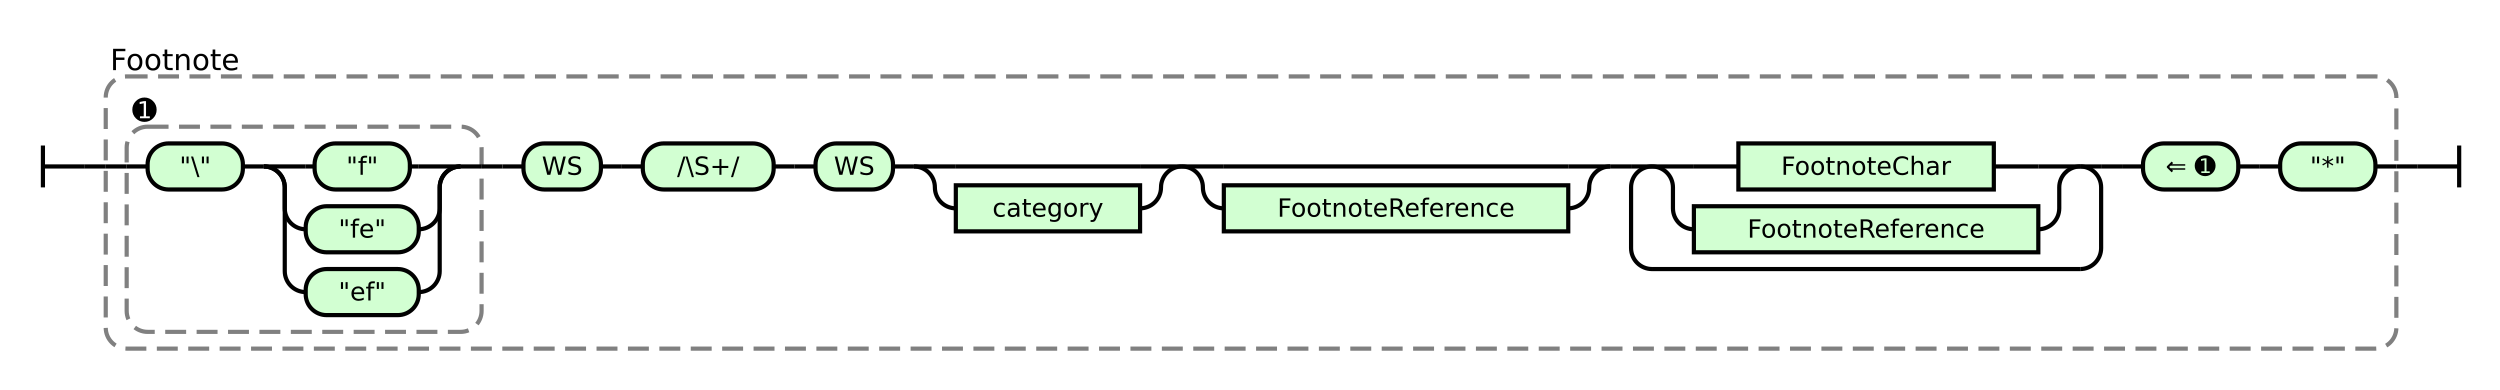
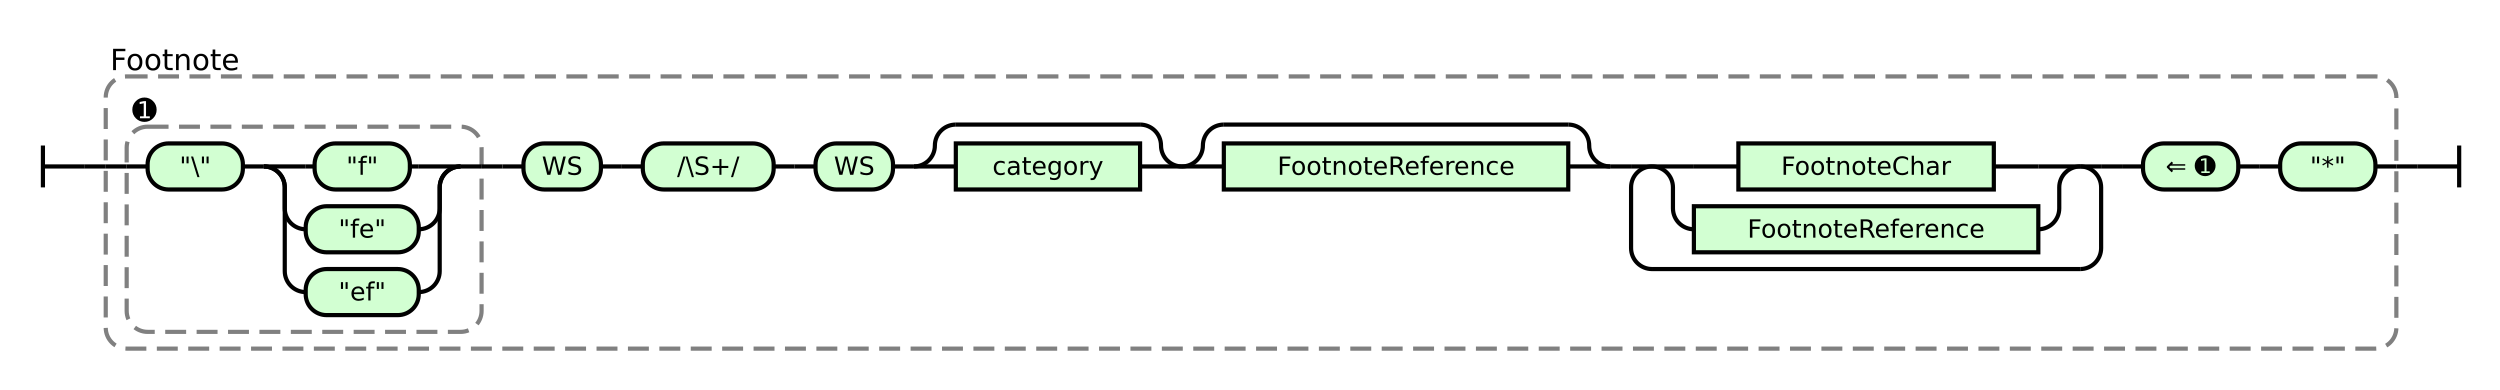
<svg xmlns="http://www.w3.org/2000/svg" class="railroad-diagram" height="186" viewBox="0 0 1194.0 186" width="1194.0">
  <g transform="translate(.5 .5)">
    <style>/*  */
    svg.railroad-diagram {
        background-color:hsl(30,20%,95%);
    }
    svg.railroad-diagram path {
        stroke-width: 2;
        stroke: black;
        fill: none;
    }
    svg.railroad-diagram text {
        font-size: 12px;
        text-anchor: middle;
        font-family: DejaVu Sans;
    }
    svg.railroad-diagram text.label {
        text-anchor:start;
    }
    svg.railroad-diagram text.comment {
        font-family: DejaVu Sans;
        font-size: 14px;
    }
    svg.railroad-diagram rect{
        stroke-width: 2;
        stroke:black;
        fill: rgb(210, 255, 210);
    }
    svg.railroad-diagram rect.group-box {
        stroke: gray;
        stroke-dasharray: 10 5;
        fill: none;
    }
    .terminal {
        font-family: DejaVu Sans;
    }

/*  */
</style>
    <g>
      <path d="M 20 69 v 20 m 0 -10 h 20" />
    </g>
    <path d="M 40 79 h 10" />
    <g>
      <path d="M 50 79 h 0.0" />
      <path d="M 1144.0 79 h 0.0" />
      <rect class="group-box" height="130" rx="10" ry="10" width="1094.0" x="50.0" y="36" />
      <g>
        <path d="M 50.0 79 h 10.0" />
        <path d="M 1134.0 79 h 10.0" />
        <g>
          <path d="M 60.0 79 h 0.0" />
          <path d="M 286.5 79 h 0.0" />
          <g>
            <path d="M 60.0 79 h 0.0" />
            <path d="M 229.5 79 h 0.0" />
            <rect class="group-box" height="98" rx="10" ry="10" width="169.5" x="60.0" y="60" />
            <g>
              <path d="M 60.0 79 h 10.0" />
              <path d="M 219.5 79 h 10.0" />
              <g class="terminal ">
                <path d="M 70.0 79 h 0.0" />
                <path d="M 115.5 79 h 0.0" />
                <rect height="22" rx="10" ry="10" width="45.5" x="70.0" y="68" />
                <text x="92.75" y="83">"\"</text>
              </g>
              <path d="M 115.5 79 h 10" />
              <g>
                <path d="M 125.5 79 h 0.0" />
                <path d="M 219.5 79 h 0.0" />
                <path d="M 125.5 79 h 20" />
                <g class="terminal ">
                  <path d="M 145.5 79 h 4.25" />
                  <path d="M 195.25 79 h 4.25" />
                  <rect height="22" rx="10" ry="10" width="45.5" x="149.75" y="68" />
                  <text x="172.5" y="83">"f"</text>
                </g>
                <path d="M 199.5 79 h 20" />
                <path d="M 125.5 79 a 10 10 0 0 1 10 10 v 10 a 10 10 0 0 0 10 10" />
                <g class="terminal ">
                  <path d="M 145.5 109 h 0.0" />
                  <path d="M 199.5 109 h 0.0" />
                  <rect height="22" rx="10" ry="10" width="54.0" x="145.5" y="98" />
                  <text x="172.5" y="113">"fe"</text>
                </g>
                <path d="M 199.5 109 a 10 10 0 0 0 10 -10 v -10 a 10 10 0 0 1 10 -10" />
                <path d="M 125.5 79 a 10 10 0 0 1 10 10 v 40 a 10 10 0 0 0 10 10" />
                <g class="terminal ">
                  <path d="M 145.5 139 h 0.0" />
                  <path d="M 199.5 139 h 0.0" />
                  <rect height="22" rx="10" ry="10" width="54.0" x="145.5" y="128" />
                  <text x="172.5" y="143">"ef"</text>
                </g>
                <path d="M 199.5 139 a 10 10 0 0 0 10 -10 v -40 a 10 10 0 0 1 10 -10" />
              </g>
            </g>
            <g class="non-terminal ">
              <path d="M 60.0 52 h 0.0" />
              <path d="M 77.0 52 h 0.0" />
              <text class="comment" x="68.5" y="57">➊</text>
            </g>
          </g>
          <path d="M 229.5 79 h 10" />
          <path d="M 239.5 79 h 10" />
          <g class="terminal ">
            <path d="M 249.5 79 h 0.0" />
            <path d="M 286.5 79 h 0.0" />
            <rect height="22" rx="10" ry="10" width="37.0" x="249.5" y="68" />
            <text x="268.0" y="83">WS</text>
          </g>
        </g>
        <path d="M 286.5 79 h 10" />
        <path d="M 296.5 79 h 10" />
        <g>
          <path d="M 306.5 79 h 0.0" />
-           <path d="M 1134.0 79 h 0.0" />
+           <path d="M 426.0 79 h 0.0" />
          <g class="terminal ">
            <path d="M 306.5 79 h 0.0" />
            <path d="M 369.0 79 h 0.0" />
            <rect height="22" rx="10" ry="10" width="62.5" x="306.5" y="68" />
            <text x="337.75" y="83">/\S+/</text>
          </g>
          <path d="M 369.0 79 h 10" />
          <path d="M 379.0 79 h 10" />
          <g class="terminal ">
            <path d="M 389.0 79 h 0.0" />
            <path d="M 426.0 79 h 0.0" />
            <rect height="22" rx="10" ry="10" width="37.0" x="389.0" y="68" />
            <text x="407.5" y="83">WS</text>
          </g>
-           <path d="M 426.0 79 h 10" />
-           <g>
-             <path d="M 436.0 79 h 0.0" />
-             <path d="M 564.0 79 h 0.0" />
-             <path d="M 436.0 79 h 20" />
-             <g>
-               <path d="M 456.0 79 h 88.0" />
-             </g>
-             <path d="M 544.0 79 h 20" />
-             <path d="M 436.0 79 a 10 10 0 0 1 10 10 v 0 a 10 10 0 0 0 10 10" />
+         </g>
+         <path d="M 426.0 79 h 10" />
+         <g>
+           <path d="M 436.0 79 h 0.0" />
+           <path d="M 564.0 79 h 0.0" />
+           <path d="M 436.0 79 a 10 10 0 0 0 10 -10 v 0 a 10 10 0 0 1 10 -10" />
+           <g>
+             <path d="M 456.0 59 h 88.0" />
+           </g>
+           <path d="M 544.0 59 a 10 10 0 0 1 10 10 v 0 a 10 10 0 0 0 10 10" />
+           <path d="M 436.0 79 h 20" />
+           <g class="non-terminal ">
+             <path d="M 456.0 79 h 0.0" />
+             <path d="M 544.0 79 h 0.0" />
+             <rect height="22" width="88.0" x="456.0" y="68" />
+             <text x="500.0" y="83">category</text>
+           </g>
+           <path d="M 544.0 79 h 20" />
+         </g>
+         <g>
+           <path d="M 564.0 79 h 0.0" />
+           <path d="M 768.5 79 h 0.0" />
+           <path d="M 564.0 79 a 10 10 0 0 0 10 -10 v 0 a 10 10 0 0 1 10 -10" />
+           <g>
+             <path d="M 584.0 59 h 164.5" />
+           </g>
+           <path d="M 748.5 59 a 10 10 0 0 1 10 10 v 0 a 10 10 0 0 0 10 10" />
+           <path d="M 564.0 79 h 20" />
+           <g class="non-terminal ">
+             <path d="M 584.0 79 h 0.0" />
+             <path d="M 748.5 79 h 0.0" />
+             <rect height="22" width="164.5" x="584.0" y="68" />
+             <text x="666.25" y="83">FootnoteReference</text>
+           </g>
+           <path d="M 748.5 79 h 20" />
+         </g>
+         <path d="M 768.5 79 h 10" />
+         <g>
+           <path d="M 778.5 79 h 0.0" />
+           <path d="M 1003.0 79 h 0.0" />
+           <path d="M 778.5 79 h 10" />
+           <g>
+             <path d="M 788.5 79 h 0.0" />
+             <path d="M 993.0 79 h 0.0" />
+             <path d="M 788.5 79 h 20" />
            <g class="non-terminal ">
-               <path d="M 456.0 99 h 0.0" />
-               <path d="M 544.0 99 h 0.0" />
-               <rect height="22" width="88.0" x="456.0" y="88" />
-               <text x="500.0" y="103">category</text>
-             </g>
-             <path d="M 544.0 99 a 10 10 0 0 0 10 -10 v 0 a 10 10 0 0 1 10 -10" />
-           </g>
-           <g>
-             <path d="M 564.0 79 h 0.0" />
-             <path d="M 768.5 79 h 0.0" />
-             <path d="M 564.0 79 h 20" />
-             <g>
-               <path d="M 584.0 79 h 164.5" />
-             </g>
-             <path d="M 748.5 79 h 20" />
-             <path d="M 564.0 79 a 10 10 0 0 1 10 10 v 0 a 10 10 0 0 0 10 10" />
+               <path d="M 808.5 79 h 21.25" />
+               <path d="M 951.75 79 h 21.25" />
+               <rect height="22" width="122.0" x="829.75" y="68" />
+               <text x="890.75" y="83">FootnoteChar</text>
+             </g>
+             <path d="M 973.0 79 h 20" />
+             <path d="M 788.5 79 a 10 10 0 0 1 10 10 v 10 a 10 10 0 0 0 10 10" />
            <g class="non-terminal ">
-               <path d="M 584.0 99 h 0.0" />
-               <path d="M 748.5 99 h 0.0" />
-               <rect height="22" width="164.5" x="584.0" y="88" />
-               <text x="666.25" y="103">FootnoteReference</text>
-             </g>
-             <path d="M 748.5 99 a 10 10 0 0 0 10 -10 v 0 a 10 10 0 0 1 10 -10" />
-           </g>
-           <path d="M 768.5 79 h 10" />
-           <g>
-             <path d="M 778.5 79 h 0.0" />
-             <path d="M 1003.0 79 h 0.0" />
-             <path d="M 778.5 79 h 10" />
-             <g>
-               <path d="M 788.5 79 h 0.0" />
-               <path d="M 993.0 79 h 0.0" />
-               <path d="M 788.5 79 h 20" />
-               <g class="non-terminal ">
-                 <path d="M 808.5 79 h 21.25" />
-                 <path d="M 951.75 79 h 21.25" />
-                 <rect height="22" width="122.0" x="829.75" y="68" />
-                 <text x="890.75" y="83">FootnoteChar</text>
-               </g>
-               <path d="M 973.0 79 h 20" />
-               <path d="M 788.5 79 a 10 10 0 0 1 10 10 v 10 a 10 10 0 0 0 10 10" />
-               <g class="non-terminal ">
-                 <path d="M 808.5 109 h 0.0" />
-                 <path d="M 973.0 109 h 0.0" />
-                 <rect height="22" width="164.5" x="808.5" y="98" />
-                 <text x="890.75" y="113">FootnoteReference</text>
-               </g>
-               <path d="M 973.0 109 a 10 10 0 0 0 10 -10 v -10 a 10 10 0 0 1 10 -10" />
-             </g>
-             <path d="M 993.0 79 h 10" />
-             <path d="M 788.5 79 a 10 10 0 0 0 -10 10 v 29 a 10 10 0 0 0 10 10" />
-             <g>
-               <path d="M 788.5 128 h 204.5" />
-             </g>
-             <path d="M 993.0 128 a 10 10 0 0 0 10 -10 v -29 a 10 10 0 0 0 -10 -10" />
-           </g>
-           <path d="M 1003.0 79 h 10" />
-           <path d="M 1013.0 79 h 10" />
-           <g>
+               <path d="M 808.5 109 h 0.0" />
+               <path d="M 973.0 109 h 0.0" />
+               <rect height="22" width="164.5" x="808.5" y="98" />
+               <text x="890.75" y="113">FootnoteReference</text>
+             </g>
+             <path d="M 973.0 109 a 10 10 0 0 0 10 -10 v -10 a 10 10 0 0 1 10 -10" />
+           </g>
+           <path d="M 993.0 79 h 10" />
+           <path d="M 788.5 79 a 10 10 0 0 0 -10 10 v 29 a 10 10 0 0 0 10 10" />
+           <g>
+             <path d="M 788.5 128 h 204.5" />
+           </g>
+           <path d="M 993.0 128 a 10 10 0 0 0 10 -10 v -29 a 10 10 0 0 0 -10 -10" />
+         </g>
+         <path d="M 1003.0 79 h 10" />
+         <path d="M 1013.0 79 h 10" />
+         <g>
+           <path d="M 1023.0 79 h 0.0" />
+           <path d="M 1134.0 79 h 0.0" />
+           <g class="terminal ">
            <path d="M 1023.0 79 h 0.0" />
+             <path d="M 1068.5 79 h 0.0" />
+             <rect height="22" rx="10" ry="10" width="45.5" x="1023.0" y="68" />
+             <text x="1045.75" y="83">⇐ ➊</text>
+           </g>
+           <path d="M 1068.5 79 h 10" />
+           <path d="M 1078.5 79 h 10" />
+           <g class="terminal ">
+             <path d="M 1088.5 79 h 0.0" />
            <path d="M 1134.0 79 h 0.0" />
-             <g class="terminal ">
-               <path d="M 1023.0 79 h 0.0" />
-               <path d="M 1068.5 79 h 0.0" />
-               <rect height="22" rx="10" ry="10" width="45.5" x="1023.0" y="68" />
-               <text x="1045.75" y="83">⇐ ➊</text>
-             </g>
-             <path d="M 1068.5 79 h 10" />
-             <path d="M 1078.5 79 h 10" />
-             <g class="terminal ">
-               <path d="M 1088.5 79 h 0.0" />
-               <path d="M 1134.0 79 h 0.0" />
-               <rect height="22" rx="10" ry="10" width="45.5" x="1088.5" y="68" />
-               <text x="1111.25" y="83">"*"</text>
-             </g>
+             <rect height="22" rx="10" ry="10" width="45.5" x="1088.5" y="68" />
+             <text x="1111.25" y="83">"*"</text>
          </g>
        </g>
      </g>
      <g class="non-terminal ">
        <path d="M 50.0 28 h 0.0" />
        <path d="M 116.0 28 h 0.0" />
        <text class="comment" x="83.0" y="33">Footnote</text>
      </g>
    </g>
    <path d="M 1144.0 79 h 10" />
    <path d="M 1154.0 79 h 20 m 0 -10 v 20" />
  </g>
</svg>
